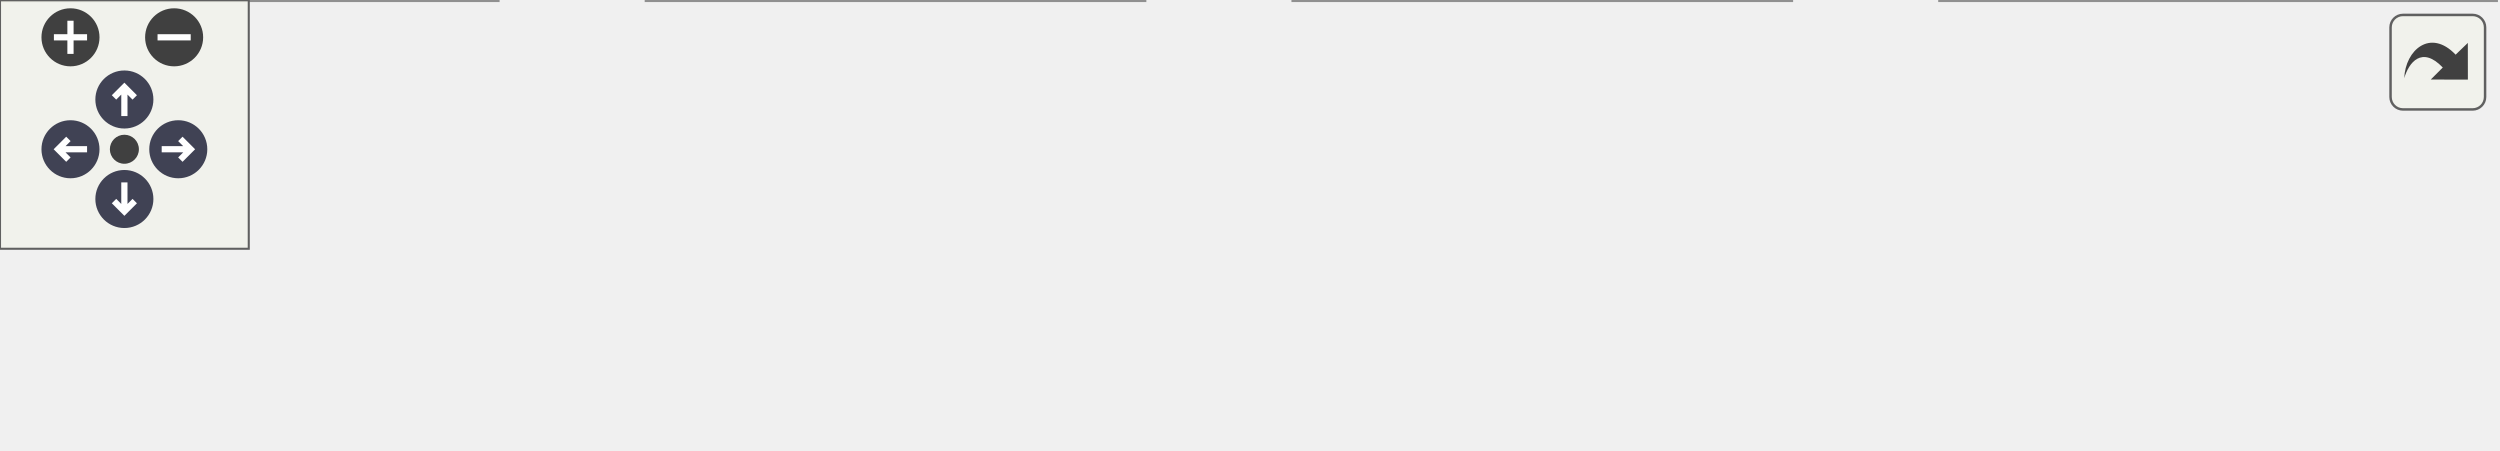
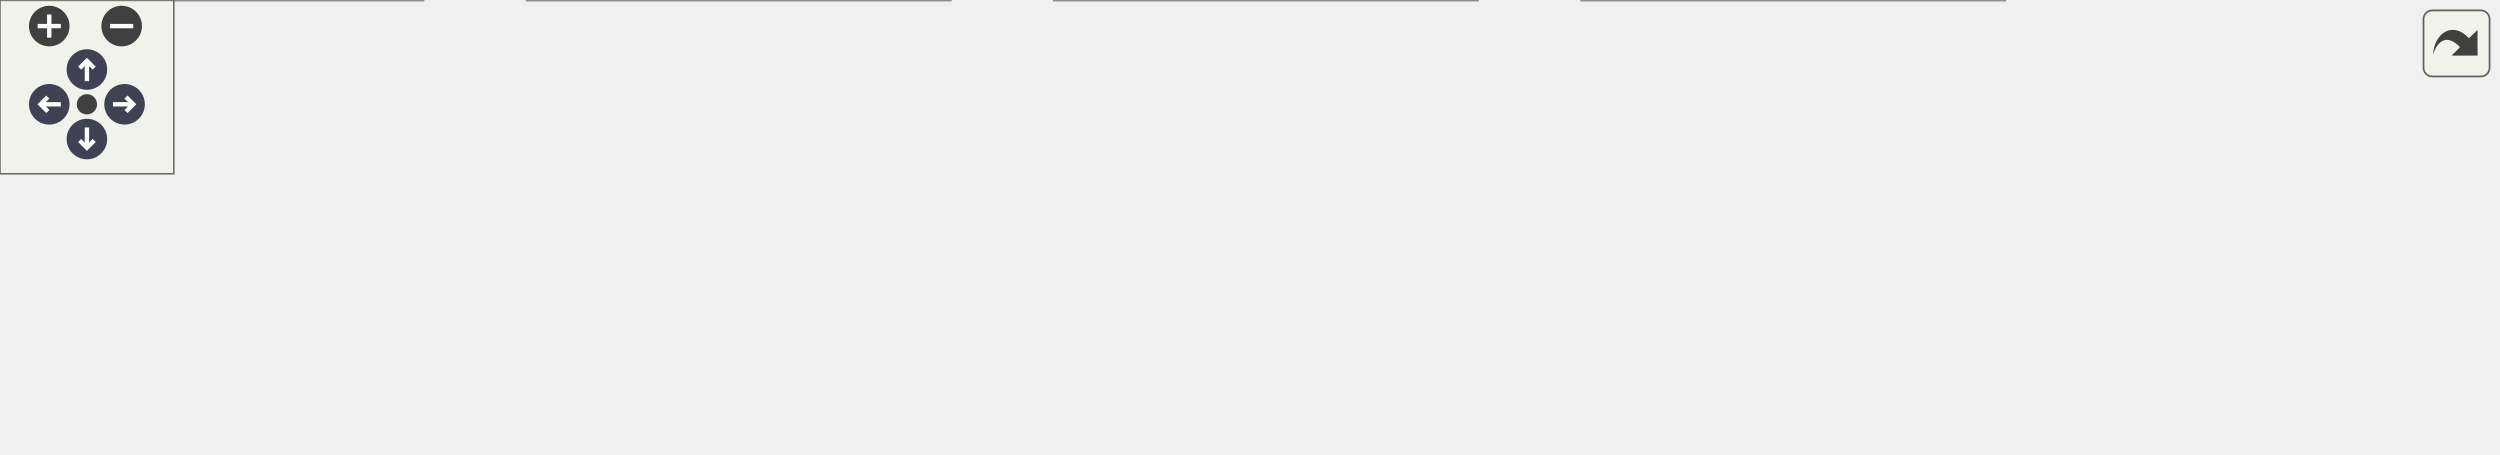
<svg xmlns="http://www.w3.org/2000/svg" xmlns:xlink="http://www.w3.org/1999/xlink" id="main" version="1.1" xml:space="preserve">
  <style type="text/css">
.node, .edge {opacity: 0.7;}
.node.selected, .edge.selected {opacity: 1;}
.edge:hover path { stroke: red; }
.edge:hover polygon { stroke: red; fill: red; }
</style>
  <defs>
    <circle id="rim" cx="0" cy="0" r="7" />
    <circle id="rim2" cx="0" cy="0" r="3.5" />
    <g id="zoomPlus">
      <use xlink:href="#rim" fill="#404040">
        <set attributeName="fill" to="#808080" begin="zoomplus.mouseover" end="zoomplus.mouseout" />
      </use>
      <path d="M-4,0h8M0,-4v8" fill="none" stroke="white" stroke-width="1.5" pointer-events="none" />
    </g>
    <g id="zoomMin">
      <use xlink:href="#rim" fill="#404040">
        <set attributeName="fill" to="#808080" begin="zoomminus.mouseover" end="zoomminus.mouseout" />
      </use>
      <path d="M-4,0h8" fill="none" stroke="white" stroke-width="1.5" pointer-events="none" />
    </g>
    <g id="arrowUp" transform="translate(30 24)">
      <use xlink:href="#rim" />
      <path pointer-events="none" fill="none" stroke="white" stroke-width="1.5" d="M0,-3.0v7 M-2.5,-0.5L0,-3.0L2.5,-0.5" />
    </g>
    <g id="arrowRight" transform="rotate(90) translate(36 -43)">
      <use xlink:href="#rim" />
      <path pointer-events="none" fill="none" stroke="white" stroke-width="1.5" d="M0,-3.0v7 M-2.5,-0.5L0,-3.0L2.5,-0.5" />
    </g>
    <g id="arrowDown" transform="rotate(180) translate(-30 -48)">
      <use xlink:href="#rim" />
      <path pointer-events="none" fill="none" stroke="white" stroke-width="1.5" d="M0,-3.0v7 M-2.5,-0.5L0,-3.0L2.5,-0.5" />
    </g>
    <g id="arrowLeft" transform="rotate(270) translate(-36 17)">
      <use xlink:href="#rim" />
      <path pointer-events="none" fill="none" stroke="white" stroke-width="1.5" d="M0,-3.0v7 M-2.5,-0.5L0,-3.0L2.5,-0.5" />
    </g>
    <g id="resetDef">
      <use xlink:href="#rim2" fill="#404040">
        <set attributeName="fill" to="#808080" begin="reset.mouseover" end="reset.mouseout" />
      </use>
    </g>
  </defs>
  <svg id="graph" class="graph">
    <g id="viewport">
      <g id="Node000001" class="node">
        <g id="a_Node000001">
-           <a xlink:title="全ての選択を解除します。">
-             <polygon fill="#999999" stroke="#666666" points="602,-30 468,-30 468,0 602,0 602,-30" />
-             <text text-anchor="start" x="476" y="-18" font-family="Helvetica,sans-Serif" font-size="10.00">Span::SelectionManager</text>
-             <text text-anchor="middle" x="535" y="-7" font-family="Helvetica,sans-Serif" font-size="10.00">::Clear</text>
+           <a xlink:title="全ての選択 (Entity及びAsset) を解除します。">
+             <polygon fill="#999999" stroke="#666666" points="862,-54 728,-54 728,-24 862,-24 862,-54" />
+             <text text-anchor="start" x="736" y="-42" font-family="Helvetica,sans-Serif" font-size="10.00">Span::SelectionManager</text>
+             <text text-anchor="middle" x="795" y="-31" font-family="Helvetica,sans-Serif" font-size="10.00">::Clear</text>
          </a>
        </g>
      </g>
      <g id="Node000002" class="node">
        <g id="a_Node000002">
          <a xlink:href="classSpan_1_1HierarchyPanel.html#a331d846c46df5f3346cfc7bb8c7a8e76" target="_top" xlink:title="エンティティ上での右クリックメニューを描画します。">
-             <polygon fill="white" stroke="#666666" points="432,-30 312,-30 312,0 432,0 432,-30" />
-             <text text-anchor="start" x="320" y="-18" font-family="Helvetica,sans-Serif" font-size="10.00">Span::HierarchyPanel</text>
-             <text text-anchor="middle" x="372" y="-7" font-family="Helvetica,sans-Serif" font-size="10.00">::DrawContextMenu</text>
+             <polygon fill="white" stroke="#666666" points="679,-78 559,-78 559,-48 679,-48 679,-78" />
+             <text text-anchor="start" x="567" y="-66" font-family="Helvetica,sans-Serif" font-size="10.00">Span::HierarchyPanel</text>
+             <text text-anchor="middle" x="619" y="-55" font-family="Helvetica,sans-Serif" font-size="10.00">::DrawContextMenu</text>
          </a>
        </g>
      </g>
      <g id="edge1_Node000001_Node000002" class="edge">
        <g id="a_edge1_Node000001_Node000002">
          <a xlink:title=" ">
-             <path fill="none" stroke="#63b8ff" d="M457.57,-15C449,-15 440.36,-15 432.05,-15" />
-             <polygon fill="#63b8ff" stroke="#63b8ff" points="457.59,-18.5 467.59,-15 457.59,-11.5 457.59,-18.5" />
+             <path fill="none" stroke="#63b8ff" d="M717.52,-49.55C704.7,-51.32 691.56,-53.13 679.25,-54.83" />
+             <polygon fill="#63b8ff" stroke="#63b8ff" points="718.29,-52.98 727.72,-48.14 717.34,-46.04 718.29,-52.98" />
+           </a>
+         </g>
+       </g>
+       <g id="Node000005" class="node">
+         <g id="a_Node000005">
+           <a xlink:href="classSpan_1_1ProjectBrowserPanel.html#ad1b63fbbe232337cd64f286c4511a503" target="_top" xlink:title="指定されたパスを選択状態にします (複数選択対応)。">
+             <polygon fill="white" stroke="#666666" points="692,-30 546,-30 546,0 692,0 692,-30" />
+             <text text-anchor="start" x="554" y="-18" font-family="Helvetica,sans-Serif" font-size="10.00">Span::ProjectBrowserPanel</text>
+             <text text-anchor="middle" x="619" y="-7" font-family="Helvetica,sans-Serif" font-size="10.00">::SelectItem</text>
+           </a>
+         </g>
+       </g>
+       <g id="edge5_Node000001_Node000005" class="edge">
+         <g id="a_edge5_Node000001_Node000005">
+           <a xlink:title=" ">
+             <path fill="none" stroke="#63b8ff" d="M717.81,-28.49C709.3,-27.32 700.65,-26.12 692.18,-24.96" />
+             <polygon fill="#63b8ff" stroke="#63b8ff" points="717.34,-31.96 727.72,-29.86 718.29,-25.02 717.34,-31.96" />
          </a>
        </g>
      </g>
      <g id="Node000003" class="node">
        <g id="a_Node000003">
          <a xlink:href="classSpan_1_1HierarchyPanel.html#a2c08f8c6e0cafaed96f7846d76ff2b09" target="_top" xlink:title="1つのエンティティとその子孫を再帰的に描画します。">
-             <polygon fill="white" stroke="#666666" points="276,-30 156,-30 156,0 276,0 276,-30" />
-             <text text-anchor="start" x="164" y="-18" font-family="Helvetica,sans-Serif" font-size="10.00">Span::HierarchyPanel</text>
-             <text text-anchor="middle" x="216" y="-7" font-family="Helvetica,sans-Serif" font-size="10.00">::DrawEntityNode</text>
+             <polygon fill="white" stroke="#666666" points="497,-78 377,-78 377,-48 497,-48 497,-78" />
+             <text text-anchor="start" x="385" y="-66" font-family="Helvetica,sans-Serif" font-size="10.00">Span::HierarchyPanel</text>
+             <text text-anchor="middle" x="437" y="-55" font-family="Helvetica,sans-Serif" font-size="10.00">::DrawEntityNode</text>
          </a>
        </g>
      </g>
      <g id="edge2_Node000002_Node000003" class="edge">
        <g id="a_edge2_Node000002_Node000003">
          <a xlink:title=" ">
-             <path fill="none" stroke="#63b8ff" d="M301.63,-15C293.14,-15 284.52,-15 276.2,-15" />
-             <polygon fill="#63b8ff" stroke="#63b8ff" points="301.9,-18.5 311.9,-15 301.9,-11.5 301.9,-18.5" />
+             <path fill="none" stroke="#63b8ff" d="M548.2,-63C531.3,-63 513.41,-63 497.07,-63" />
+             <polygon fill="#63b8ff" stroke="#63b8ff" points="548.56,-66.5 558.56,-63 548.56,-59.5 548.56,-66.5" />
          </a>
        </g>
      </g>
      <g id="edge3_Node000003_Node000003" class="edge">
        <g id="a_edge3_Node000003_Node000003">
          <a xlink:title=" ">
-             <path fill="none" stroke="#63b8ff" d="M243.31,-40.6C239.57,-44.97 230.47,-48 216,-48 191.62,-48 182.48,-39.41 188.58,-30.28" />
-             <polygon fill="#63b8ff" stroke="#63b8ff" points="246.81,-40.31 243.42,-30.28 239.81,-40.24 246.81,-40.31" />
+             <path fill="none" stroke="#63b8ff" d="M468.86,-88.6C464.5,-92.97 453.88,-96 437,-96 408.56,-96 397.9,-87.41 405.01,-78.28" />
+             <polygon fill="#63b8ff" stroke="#63b8ff" points="472.36,-88.32 468.99,-78.28 465.36,-88.23 472.36,-88.32" />
          </a>
        </g>
      </g>
      <g id="Node000004" class="node">
        <g id="a_Node000004">
          <a xlink:href="classSpan_1_1HierarchyPanel.html#a6481eb57cd9f45cb3a094a26f35bbaa0" target="_top" xlink:title="毎フレーム呼ばれる描画関数。">
-             <polygon fill="white" stroke="#666666" points="120,-30 0,-30 0,0 120,0 120,-30" />
-             <text text-anchor="start" x="8" y="-18" font-family="Helvetica,sans-Serif" font-size="10.00">Span::HierarchyPanel</text>
-             <text text-anchor="middle" x="60" y="-7" font-family="Helvetica,sans-Serif" font-size="10.00">::OnImGuiRender</text>
+             <polygon fill="white" stroke="#666666" points="315,-78 195,-78 195,-48 315,-48 315,-78" />
+             <text text-anchor="start" x="203" y="-66" font-family="Helvetica,sans-Serif" font-size="10.00">Span::HierarchyPanel</text>
+             <text text-anchor="middle" x="255" y="-55" font-family="Helvetica,sans-Serif" font-size="10.00">::OnImGuiRender</text>
          </a>
        </g>
      </g>
      <g id="edge4_Node000003_Node000004" class="edge">
        <g id="a_edge4_Node000003_Node000004">
          <a xlink:title=" ">
-             <path fill="none" stroke="#63b8ff" d="M145.63,-15C137.14,-15 128.52,-15 120.2,-15" />
-             <polygon fill="#63b8ff" stroke="#63b8ff" points="145.9,-18.5 155.9,-15 145.9,-11.5 145.9,-18.5" />
+             <path fill="none" stroke="#63b8ff" d="M366.2,-63C349.3,-63 331.41,-63 315.07,-63" />
+             <polygon fill="#63b8ff" stroke="#63b8ff" points="366.56,-66.5 376.56,-63 366.56,-59.5 366.56,-66.5" />
+           </a>
+         </g>
+       </g>
+       <g id="Node000006" class="node">
+         <g id="a_Node000006">
+           <a xlink:href="classSpan_1_1ProjectBrowserPanel.html#a61f13161ddf1dcca1a2a1a5a8a865ccc" target="_top" xlink:title="個別のアセットアイテムを描画します。">
+             <polygon fill="white" stroke="#666666" points="510,-30 364,-30 364,0 510,0 510,-30" />
+             <text text-anchor="start" x="372" y="-18" font-family="Helvetica,sans-Serif" font-size="10.00">Span::ProjectBrowserPanel</text>
+             <text text-anchor="middle" x="437" y="-7" font-family="Helvetica,sans-Serif" font-size="10.00">::DrawEntryItem</text>
+           </a>
+         </g>
+       </g>
+       <g id="edge6_Node000005_Node000006" class="edge">
+         <g id="a_edge6_Node000005_Node000006">
+           <a xlink:title=" ">
+             <path fill="none" stroke="#63b8ff" d="M535.56,-15C527.09,-15 518.54,-15 510.19,-15" />
+             <polygon fill="#63b8ff" stroke="#63b8ff" points="535.82,-18.5 545.82,-15 535.82,-11.5 535.82,-18.5" />
+           </a>
+         </g>
+       </g>
+       <g id="Node000007" class="node">
+         <g id="a_Node000007">
+           <a xlink:href="classSpan_1_1ProjectBrowserPanel.html#a3877e936c3c6ee4b522ea63dc65dfd3b" target="_top" xlink:title="右側のファイル/アセット一覧エリアを描画します。">
+             <polygon fill="white" stroke="#666666" points="328,-30 182,-30 182,0 328,0 328,-30" />
+             <text text-anchor="start" x="190" y="-18" font-family="Helvetica,sans-Serif" font-size="10.00">Span::ProjectBrowserPanel</text>
+             <text text-anchor="middle" x="255" y="-7" font-family="Helvetica,sans-Serif" font-size="10.00">::DrawContentArea</text>
+           </a>
+         </g>
+       </g>
+       <g id="edge7_Node000006_Node000007" class="edge">
+         <g id="a_edge7_Node000006_Node000007">
+           <a xlink:title=" ">
+             <path fill="none" stroke="#63b8ff" d="M353.56,-15C345.09,-15 336.54,-15 328.19,-15" />
+             <polygon fill="#63b8ff" stroke="#63b8ff" points="353.82,-18.5 363.82,-15 353.82,-11.5 353.82,-18.5" />
+           </a>
+         </g>
+       </g>
+       <g id="Node000008" class="node">
+         <g id="a_Node000008">
+           <a xlink:href="classSpan_1_1ProjectBrowserPanel.html#ad259c8cf9a9c066350b699f9cd14438e" target="_top" xlink:title="GUI描画の更新処理">
+             <polygon fill="white" stroke="#666666" points="146,-30 0,-30 0,0 146,0 146,-30" />
+             <text text-anchor="start" x="8" y="-18" font-family="Helvetica,sans-Serif" font-size="10.00">Span::ProjectBrowserPanel</text>
+             <text text-anchor="middle" x="73" y="-7" font-family="Helvetica,sans-Serif" font-size="10.00">::OnImGuiRender</text>
+           </a>
+         </g>
+       </g>
+       <g id="edge8_Node000007_Node000008" class="edge">
+         <g id="a_edge8_Node000007_Node000008">
+           <a xlink:title=" ">
+             <path fill="none" stroke="#63b8ff" d="M171.56,-15C163.09,-15 154.54,-15 146.19,-15" />
+             <polygon fill="#63b8ff" stroke="#63b8ff" points="171.82,-18.5 181.82,-15 171.82,-11.5 171.82,-18.5" />
          </a>
        </g>
      </g>
    </g>
  </svg>
  <g id="navigator" transform="translate(0 0)" fill="#404254">
    <rect fill="#f2f5e9" fill-opacity="0.5" stroke="#606060" stroke-width=".5" x="0" y="0" width="60" height="60" />
    <use id="zoomplus" xlink:href="#zoomPlus" x="17" y="9" />
    <use id="zoomminus" xlink:href="#zoomMin" x="42" y="9" />
    <use id="reset" xlink:href="#resetDef" x="30" y="36" />
    <use id="arrowup" xlink:href="#arrowUp" x="0" y="0" />
    <use id="arrowright" xlink:href="#arrowRight" x="0" y="0" />
    <use id="arrowdown" xlink:href="#arrowDown" x="0" y="0" />
    <use id="arrowleft" xlink:href="#arrowLeft" x="0" y="0" />
  </g>
  <svg viewBox="0 0 15 15" width="100%" height="30px" preserveAspectRatio="xMaxYMin meet">
    <g id="arrow_out" transform="scale(0.3 0.3)">
      <a xlink:href="classSpan_1_1SelectionManager_acccb37ec1649ef94d6ef3b58b4f966d9_icgraph_org.svg" target="_base">
        <rect id="button" ry="5" rx="5" y="6" x="6" height="38" width="38" fill="#f2f5e9" fill-opacity="0.5" stroke="#606060" stroke-width="1.0" />
        <path id="arrow" d="M 11.5,31.437 C 11.94,20.098 22.043,11.323 32.159,21.979 L 37.069,17.246 C 37.069,17.246 37.088,32 37.088,32 L 22.16,31.978 C 22.16,31.978 26.998,27.14 26.998,27.14 C 18.529,18.264 13.292,25.23 11.5,31.437 z" style="fill:#404040;" />
      </a>
    </g>
  </svg>
  <style type="text/css">

[data-mouse-over-selected='false'] { opacity: 0.7; }
[data-mouse-over-selected='true']  { opacity: 1.0; }

</style>
</svg>
